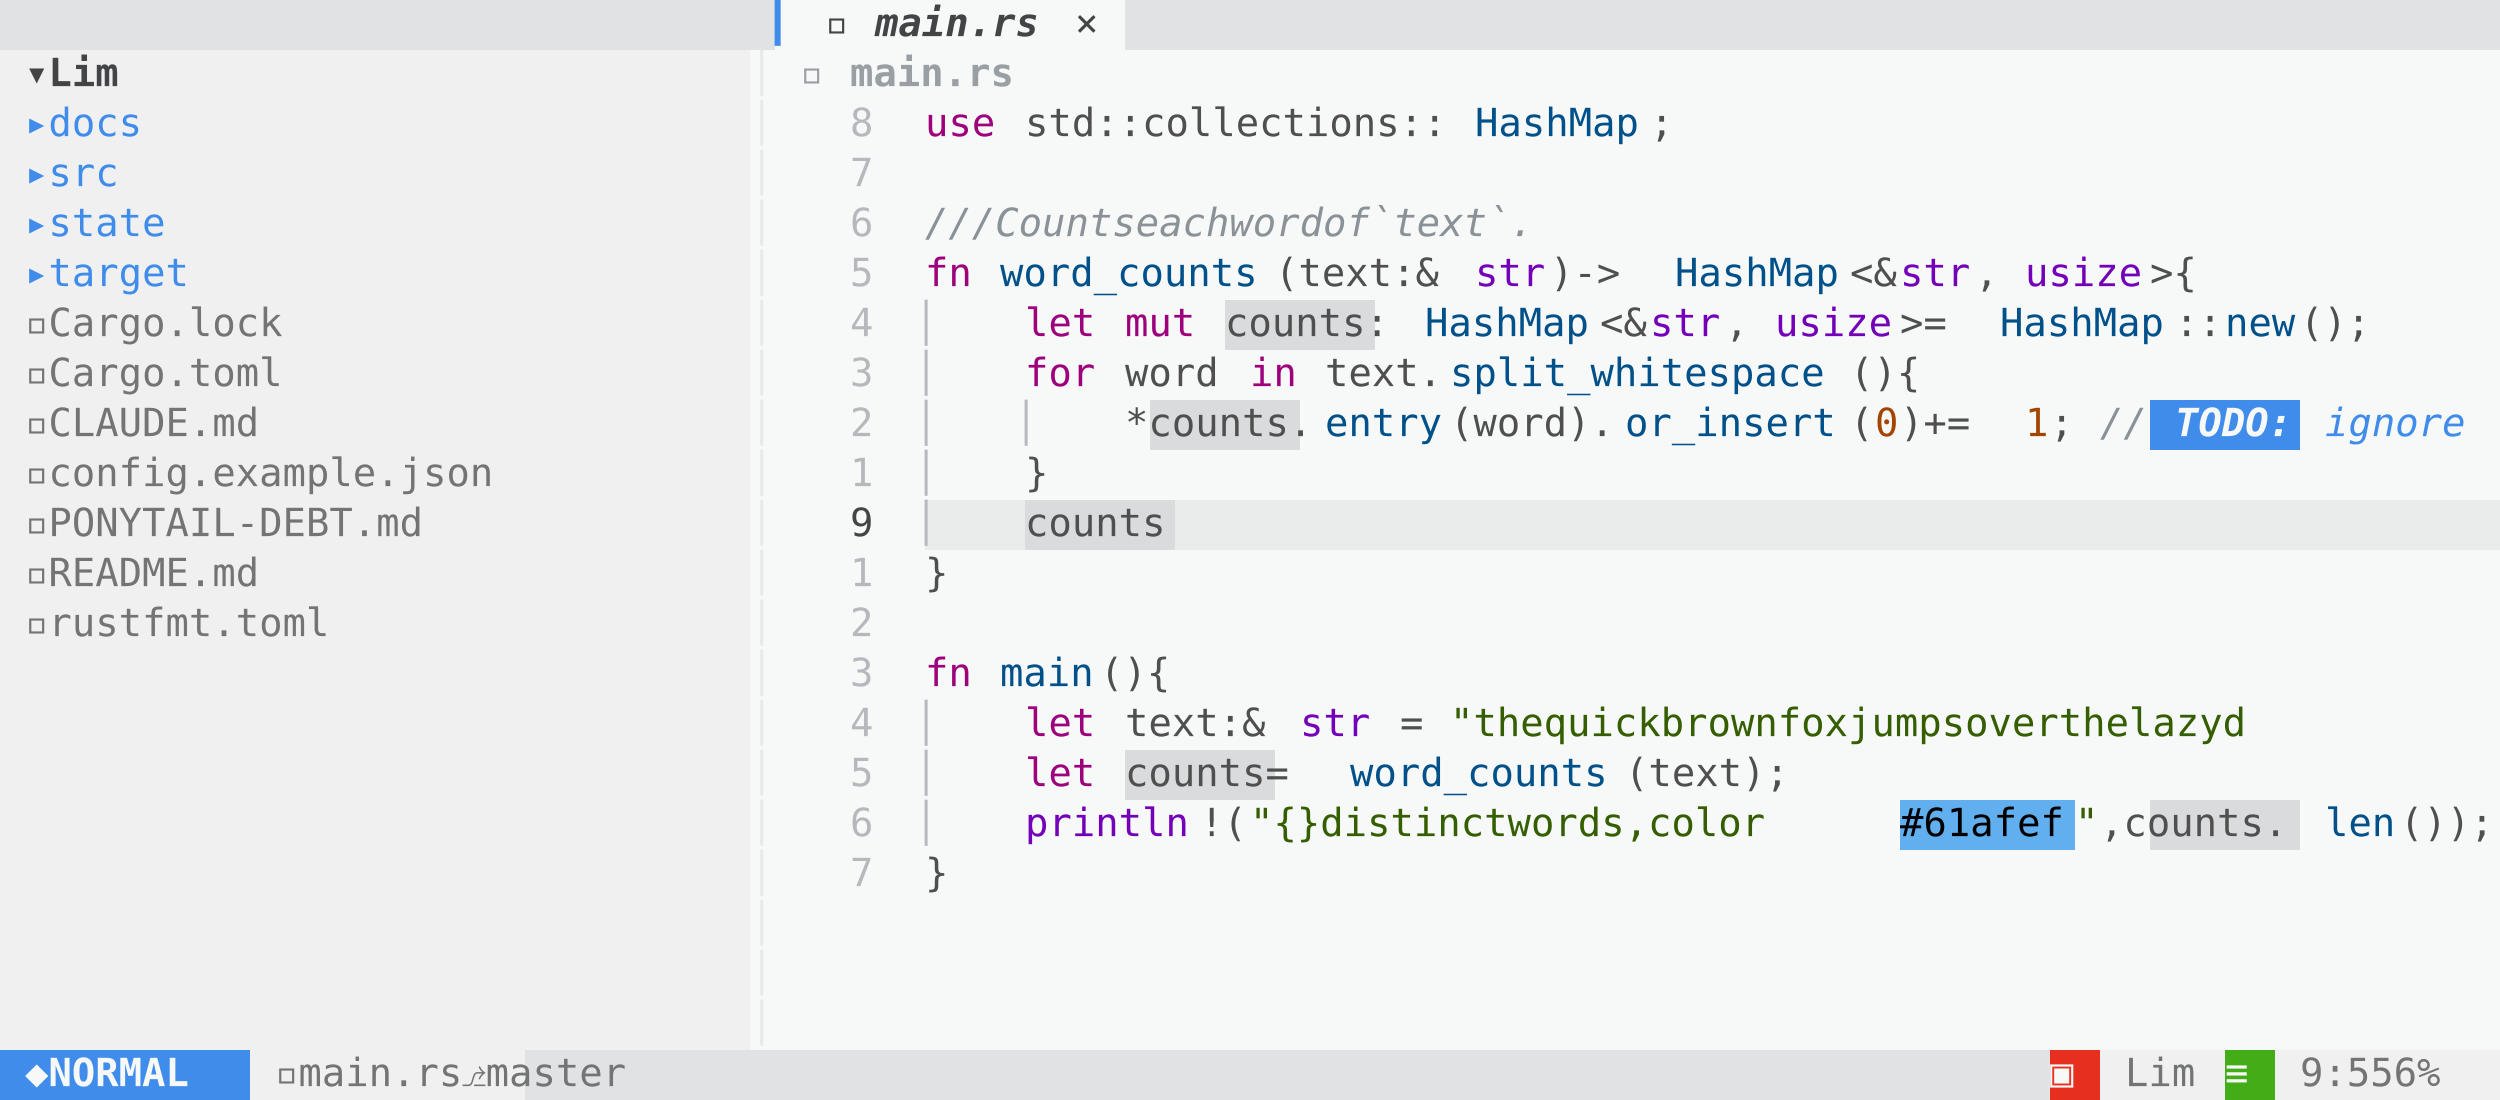
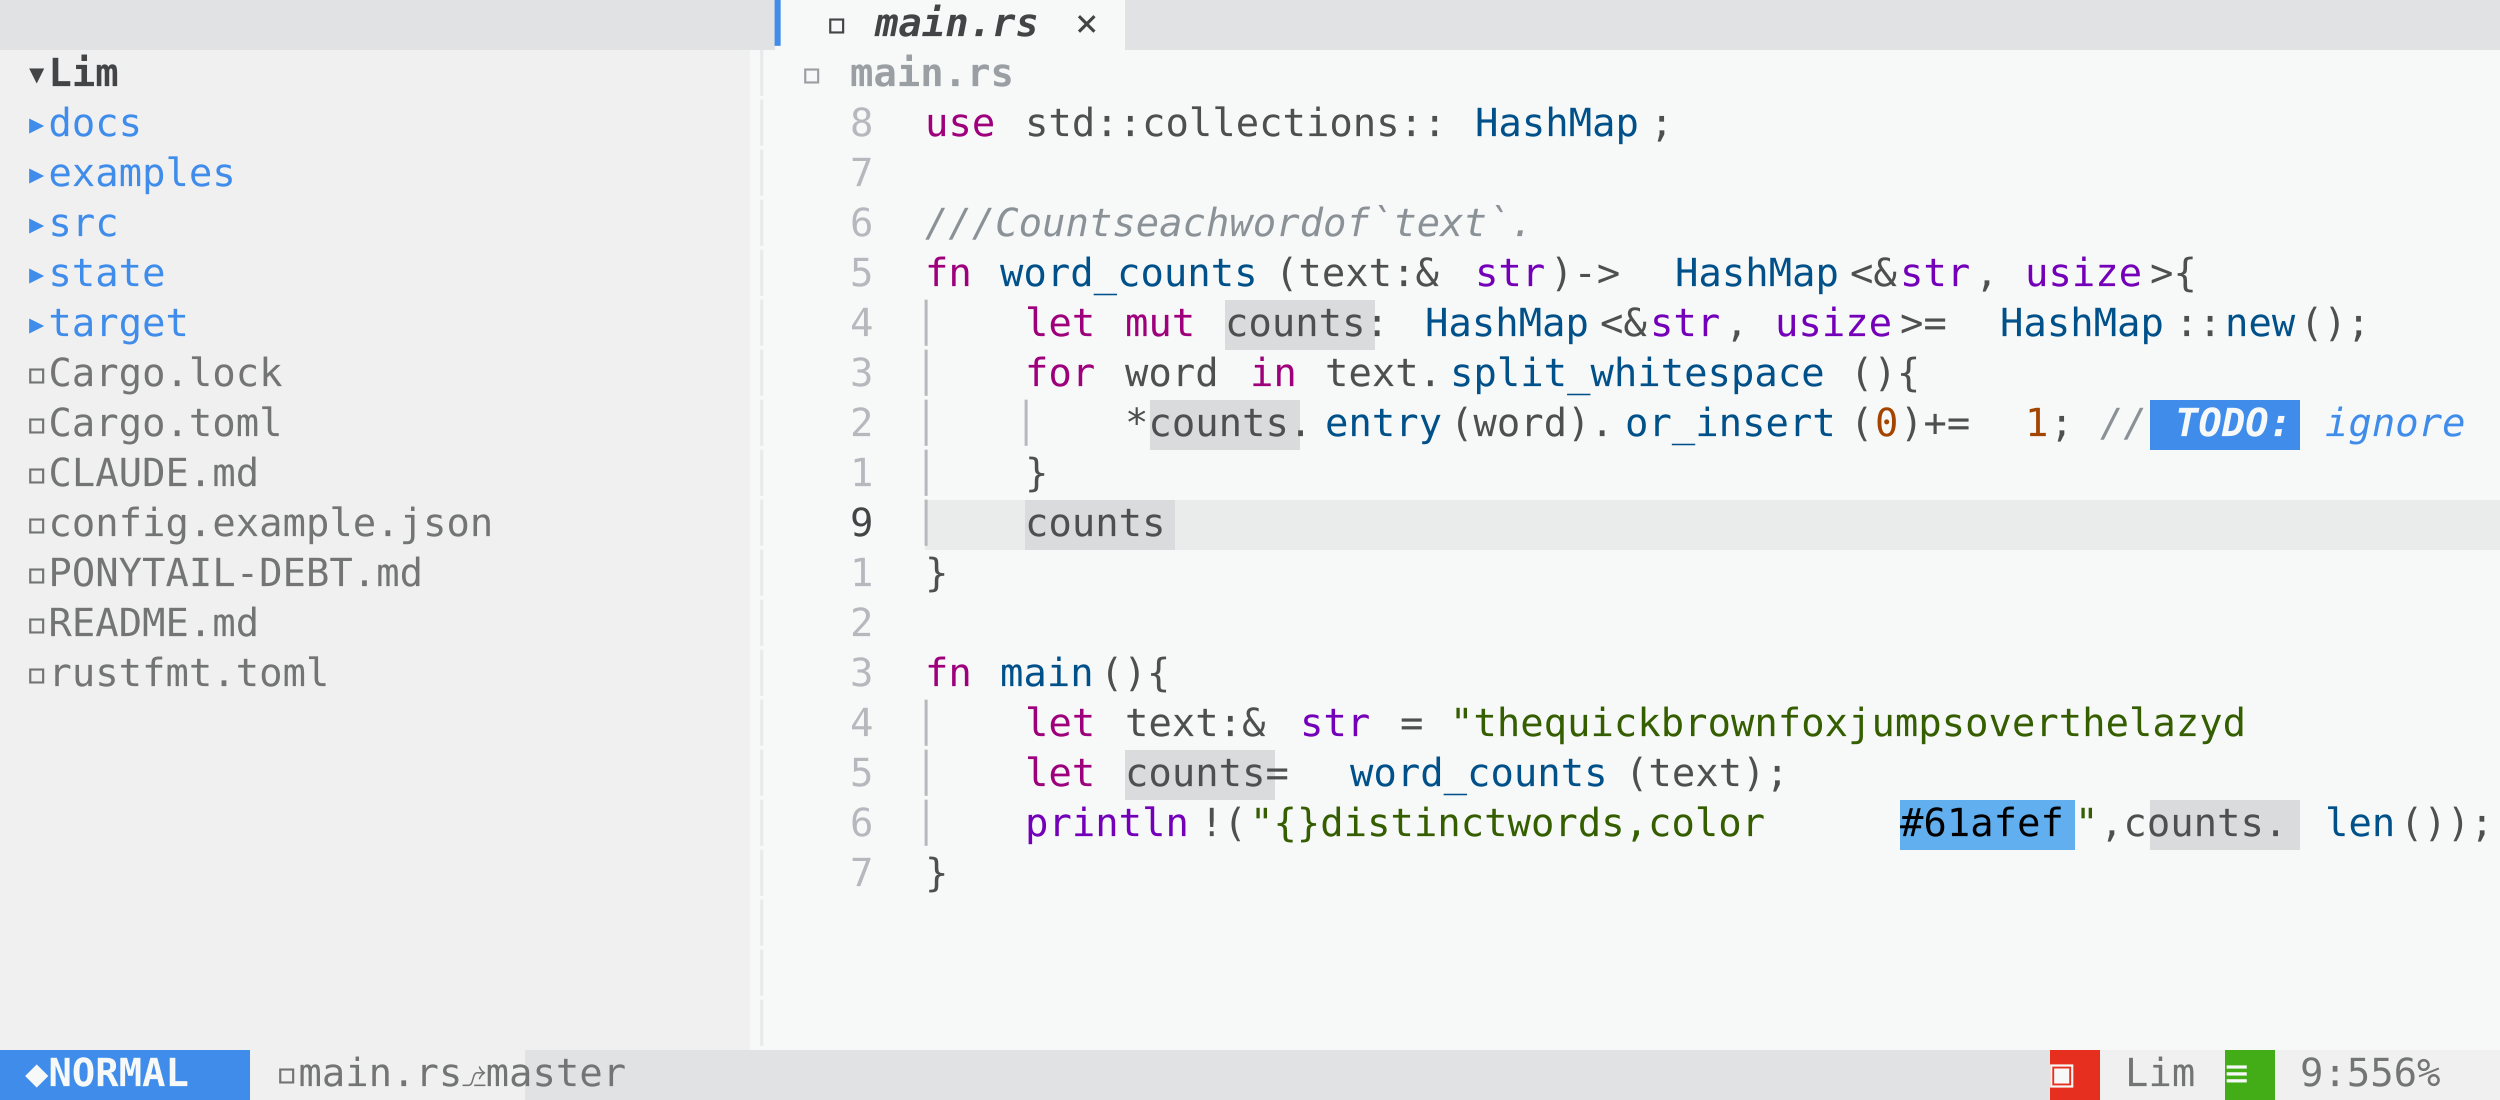
<svg xmlns="http://www.w3.org/2000/svg" width="900" height="396" viewBox="0 0 900 396" font-family="'JetBrainsMono Nerd Font','Symbols Nerd Font','Cascadia Code',Consolas,monospace" font-size="14" xml:space="preserve">
  <rect x="0" y="0" width="279" height="18" fill="#e1e2e4" />
  <rect x="279" y="0" width="126" height="18" fill="#f7f8f8" />
  <rect x="405" y="0" width="495" height="18" fill="#e1e2e4" />
  <text x="279" y="13" fill="#3f8cea">▎</text>
  <text x="297" y="13" fill="#424446">▫</text>
  <text x="315 324 333 342 351 360 369" y="13" fill="#424446" font-weight="bold" font-style="italic">main.rs</text>
  <text x="387" y="13" fill="#424446">×</text>
  <rect x="0" y="18" width="270" height="18" fill="#f0f0f1" />
  <rect x="270" y="18" width="630" height="18" fill="#f7f8f8" />
  <text x="9 27 36 45" y="31" fill="#424446" font-weight="bold">▾Lim</text>
  <text x="270" y="31" fill="#e8e9ea">│</text>
  <text x="288" y="31" fill="#999fa3">▫</text>
  <text x="306 315 324 333 342 351 360" y="31" fill="#999fa3" font-weight="bold">main.rs</text>
  <rect x="0" y="36" width="270" height="18" fill="#f0f0f1" />
  <rect x="270" y="36" width="630" height="18" fill="#f7f8f8" />
  <text x="9 27 36 45 54" y="49" fill="#3f8cea">▸docs</text>
  <text x="270" y="49" fill="#e8e9ea">│</text>
  <text x="306" y="49" fill="#b5b9bd">8</text>
  <text x="333 342 351" y="49" fill="#9e007c">use</text>
  <text x="369 378 387 396 405 414 423 432 441 450 459 468 477 486 495 504 513 522" y="49" fill="#4f4f4f">std::collections::</text>
  <text x="531 540 549 558 567 576 585" y="49" fill="#00508a">HashMap</text>
  <text x="594" y="49" fill="#4f4f4f">;</text>
  <rect x="0" y="54" width="270" height="18" fill="#f0f0f1" />
  <rect x="270" y="54" width="630" height="18" fill="#f7f8f8" />
-   <text x="9 27 36 45" y="67" fill="#3f8cea">▸src</text>
+   <text x="9 27 36 45 54 63 72 81 90" y="67" fill="#3f8cea">▸examples</text>
  <text x="270" y="67" fill="#e8e9ea">│</text>
  <text x="306" y="67" fill="#b5b9bd">7</text>
  <rect x="0" y="72" width="270" height="18" fill="#f0f0f1" />
  <rect x="270" y="72" width="630" height="18" fill="#f7f8f8" />
-   <text x="9 27 36 45 54 63" y="85" fill="#3f8cea">▸state</text>
+   <text x="9 27 36 45" y="85" fill="#3f8cea">▸src</text>
  <text x="270" y="85" fill="#e8e9ea">│</text>
  <text x="306" y="85" fill="#b5b9bd">6</text>
  <text x="333 342 351 369 378 387 396 405 414 432 441 450 459 477 486 495 504 522 531 549 558 567 576 585 594 603" y="85" fill="#8b9297" font-style="italic">///Countseachwordof`text`.</text>
  <rect x="0" y="90" width="270" height="18" fill="#f0f0f1" />
  <rect x="270" y="90" width="630" height="18" fill="#f7f8f8" />
-   <text x="9 27 36 45 54 63 72" y="103" fill="#3f8cea">▸target</text>
+   <text x="9 27 36 45 54 63" y="103" fill="#3f8cea">▸state</text>
  <text x="270" y="103" fill="#e8e9ea">│</text>
  <text x="306" y="103" fill="#b5b9bd">5</text>
  <text x="333 342" y="103" fill="#9e007c">fn</text>
  <text x="360 369 378 387 396 405 414 423 432 441 450" y="103" fill="#00508a">word_counts</text>
  <text x="459 468 477 486 495 504 522" y="103" fill="#4f4f4f">(text:&amp;</text>
  <text x="531 540 549" y="103" fill="#7300b8">str</text>
  <text x="558 576 585" y="103" fill="#4f4f4f">)-&gt;</text>
  <text x="603 612 621 630 639 648 657" y="103" fill="#00508a">HashMap</text>
  <text x="666 675" y="103" fill="#4f4f4f">&lt;&amp;</text>
  <text x="684 693 702" y="103" fill="#7300b8">str</text>
  <text x="711" y="103" fill="#4f4f4f">,</text>
  <text x="729 738 747 756 765" y="103" fill="#7300b8">usize</text>
  <text x="774 792" y="103" fill="#4f4f4f">&gt;{</text>
  <rect x="0" y="108" width="270" height="18" fill="#f0f0f1" />
  <rect x="270" y="108" width="171" height="18" fill="#f7f8f8" />
  <rect x="441" y="108" width="54" height="18" fill="#dadbdd" />
  <rect x="495" y="108" width="405" height="18" fill="#f7f8f8" />
-   <text x="9 27 36 45 54 63 72 81 90 99 108" y="121" fill="#737474">▫Cargo.lock</text>
+   <text x="9 27 36 45 54 63 72" y="121" fill="#3f8cea">▸target</text>
  <text x="270" y="121" fill="#e8e9ea">│</text>
  <text x="306" y="121" fill="#b5b9bd">4</text>
  <text x="333" y="121" fill="#b5b9bd">▏</text>
  <text x="369 378 387" y="121" fill="#9e007c">let</text>
  <text x="405 414 423" y="121" fill="#9e007c">mut</text>
  <text x="441 450 459 468 477 486 495" y="121" fill="#4f4f4f">counts:</text>
  <text x="513 522 531 540 549 558 567" y="121" fill="#00508a">HashMap</text>
  <text x="576 585" y="121" fill="#4f4f4f">&lt;&amp;</text>
  <text x="594 603 612" y="121" fill="#7300b8">str</text>
  <text x="621" y="121" fill="#4f4f4f">,</text>
  <text x="639 648 657 666 675" y="121" fill="#7300b8">usize</text>
  <text x="684 702" y="121" fill="#4f4f4f">&gt;=</text>
  <text x="720 729 738 747 756 765 774" y="121" fill="#00508a">HashMap</text>
  <text x="783 792" y="121" fill="#4f4f4f">::</text>
  <text x="801 810 819" y="121" fill="#00508a">new</text>
  <text x="828 837 846" y="121" fill="#4f4f4f">();</text>
  <rect x="0" y="126" width="270" height="18" fill="#f0f0f1" />
  <rect x="270" y="126" width="630" height="18" fill="#f7f8f8" />
-   <text x="9 27 36 45 54 63 72 81 90 99 108" y="139" fill="#737474">▫Cargo.toml</text>
+   <text x="9 27 36 45 54 63 72 81 90 99 108" y="139" fill="#737474">▫Cargo.lock</text>
  <text x="270" y="139" fill="#e8e9ea">│</text>
  <text x="306" y="139" fill="#b5b9bd">3</text>
  <text x="333" y="139" fill="#b5b9bd">▏</text>
  <text x="369 378 387" y="139" fill="#9e007c">for</text>
  <text x="405 414 423 432" y="139" fill="#4f4f4f">word</text>
  <text x="450 459" y="139" fill="#9e007c">in</text>
  <text x="477 486 495 504 513" y="139" fill="#4f4f4f">text.</text>
  <text x="522 531 540 549 558 567 576 585 594 603 612 621 630 639 648 657" y="139" fill="#00508a">split_whitespace</text>
  <text x="666 675 693" y="139" fill="#4f4f4f">(){</text>
  <rect x="0" y="144" width="270" height="18" fill="#f0f0f1" />
  <rect x="270" y="144" width="144" height="18" fill="#f7f8f8" />
  <rect x="414" y="144" width="54" height="18" fill="#dadbdd" />
  <rect x="468" y="144" width="306" height="18" fill="#f7f8f8" />
  <rect x="774" y="144" width="54" height="18" fill="#3f8cea" />
  <rect x="828" y="144" width="72" height="18" fill="#f7f8f8" />
-   <text x="9 27 36 45 54 63 72 81 90 99" y="157" fill="#737474">▫CLAUDE.md</text>
+   <text x="9 27 36 45 54 63 72 81 90 99 108" y="157" fill="#737474">▫Cargo.toml</text>
  <text x="270" y="157" fill="#e8e9ea">│</text>
  <text x="306" y="157" fill="#b5b9bd">2</text>
  <text x="333" y="157" fill="#b5b9bd">▏</text>
  <text x="369" y="157" fill="#b5b9bd">▏</text>
  <text x="405 414 423 432 441 450 459 468" y="157" fill="#4f4f4f">*counts.</text>
  <text x="477 486 495 504 513" y="157" fill="#00508a">entry</text>
  <text x="522 531 540 549 558 567 576" y="157" fill="#4f4f4f">(word).</text>
  <text x="585 594 603 612 621 630 639 648 657" y="157" fill="#00508a">or_insert</text>
  <text x="666" y="157" fill="#4f4f4f">(</text>
  <text x="675" y="157" fill="#a34500">0</text>
  <text x="684 702 711" y="157" fill="#4f4f4f">)+=</text>
  <text x="729" y="157" fill="#a34500">1</text>
  <text x="738" y="157" fill="#4f4f4f">;</text>
  <text x="756 765" y="157" fill="#8b9297" font-style="italic">//</text>
  <text x="783 792 801 810 819" y="157" fill="#f7f8f8" font-weight="bold" font-style="italic">TODO:</text>
  <text x="837 846 855 864 873 882" y="157" fill="#3f8cea" font-style="italic">ignore</text>
  <rect x="0" y="162" width="270" height="18" fill="#f0f0f1" />
  <rect x="270" y="162" width="630" height="18" fill="#f7f8f8" />
-   <text x="9 27 36 45 54 63 72 81 90 99 108 117 126 135 144 153 162 171 180 189" y="175" fill="#737474">▫config.example.json</text>
+   <text x="9 27 36 45 54 63 72 81 90 99" y="175" fill="#737474">▫CLAUDE.md</text>
  <text x="270" y="175" fill="#e8e9ea">│</text>
  <text x="306" y="175" fill="#b5b9bd">1</text>
  <text x="333" y="175" fill="#b5b9bd">▏</text>
  <text x="369" y="175" fill="#4f4f4f">}</text>
  <rect x="0" y="180" width="270" height="18" fill="#f0f0f1" />
  <rect x="270" y="180" width="63" height="18" fill="#f7f8f8" />
  <rect x="333" y="180" width="36" height="18" fill="#eaebeb" />
  <rect x="369" y="180" width="54" height="18" fill="#dadbdd" />
  <rect x="423" y="180" width="477" height="18" fill="#eaebeb" />
-   <text x="9 27 36 45 54 63 72 81 90 99 108 117 126 135 144 153 162" y="193" fill="#737474">▫PONYTAIL-DEBT.md</text>
+   <text x="9 27 36 45 54 63 72 81 90 99 108 117 126 135 144 153 162 171 180 189" y="193" fill="#737474">▫config.example.json</text>
  <text x="270" y="193" fill="#e8e9ea">│</text>
  <text x="306" y="193" fill="#424446">9</text>
  <text x="333" y="193" fill="#b5b9bd">▏</text>
  <text x="369 378 387 396 405 414" y="193" fill="#4f4f4f">counts</text>
  <rect x="0" y="198" width="270" height="18" fill="#f0f0f1" />
  <rect x="270" y="198" width="630" height="18" fill="#f7f8f8" />
-   <text x="9 27 36 45 54 63 72 81 90 99" y="211" fill="#737474">▫README.md</text>
+   <text x="9 27 36 45 54 63 72 81 90 99 108 117 126 135 144 153 162" y="211" fill="#737474">▫PONYTAIL-DEBT.md</text>
  <text x="270" y="211" fill="#e8e9ea">│</text>
  <text x="306" y="211" fill="#b5b9bd">1</text>
  <text x="333" y="211" fill="#4f4f4f">}</text>
  <rect x="0" y="216" width="270" height="18" fill="#f0f0f1" />
  <rect x="270" y="216" width="630" height="18" fill="#f7f8f8" />
-   <text x="9 27 36 45 54 63 72 81 90 99 108 117 126" y="229" fill="#737474">▫rustfmt.toml</text>
+   <text x="9 27 36 45 54 63 72 81 90 99" y="229" fill="#737474">▫README.md</text>
  <text x="270" y="229" fill="#e8e9ea">│</text>
  <text x="306" y="229" fill="#b5b9bd">2</text>
  <rect x="0" y="234" width="270" height="18" fill="#f0f0f1" />
  <rect x="270" y="234" width="630" height="18" fill="#f7f8f8" />
+   <text x="9 27 36 45 54 63 72 81 90 99 108 117 126" y="247" fill="#737474">▫rustfmt.toml</text>
  <text x="270" y="247" fill="#e8e9ea">│</text>
  <text x="306" y="247" fill="#b5b9bd">3</text>
  <text x="333 342" y="247" fill="#9e007c">fn</text>
  <text x="360 369 378 387" y="247" fill="#00508a">main</text>
  <text x="396 405 423" y="247" fill="#4f4f4f">(){</text>
  <rect x="0" y="252" width="270" height="18" fill="#f0f0f1" />
  <rect x="270" y="252" width="630" height="18" fill="#f7f8f8" />
  <text x="270" y="265" fill="#e8e9ea">│</text>
  <text x="306" y="265" fill="#b5b9bd">4</text>
  <text x="333" y="265" fill="#b5b9bd">▏</text>
  <text x="369 378 387" y="265" fill="#9e007c">let</text>
  <text x="405 414 423 432 441 459" y="265" fill="#4f4f4f">text:&amp;</text>
  <text x="468 477 486" y="265" fill="#7300b8">str</text>
  <text x="504" y="265" fill="#4f4f4f">=</text>
  <text x="522 531 540 549 567 576 585 594 603 621 630 639 648 657 675 684 693 711 720 729 738 747 765 774 783 792 810 819 828 846 855 864 873 891" y="265" fill="#345e00">"thequickbrownfoxjumpsoverthelazyd</text>
  <rect x="0" y="270" width="270" height="18" fill="#f0f0f1" />
  <rect x="270" y="270" width="135" height="18" fill="#f7f8f8" />
  <rect x="405" y="270" width="54" height="18" fill="#dadbdd" />
  <rect x="459" y="270" width="441" height="18" fill="#f7f8f8" />
  <text x="270" y="283" fill="#e8e9ea">│</text>
  <text x="306" y="283" fill="#b5b9bd">5</text>
  <text x="333" y="283" fill="#b5b9bd">▏</text>
  <text x="369 378 387" y="283" fill="#9e007c">let</text>
  <text x="405 414 423 432 441 450 468" y="283" fill="#4f4f4f">counts=</text>
  <text x="486 495 504 513 522 531 540 549 558 567 576" y="283" fill="#00508a">word_counts</text>
  <text x="585 594 603 612 621 630 639" y="283" fill="#4f4f4f">(text);</text>
  <rect x="0" y="288" width="270" height="18" fill="#f0f0f1" />
  <rect x="270" y="288" width="414" height="18" fill="#f7f8f8" />
  <rect x="684" y="288" width="63" height="18" fill="#61afef" />
  <rect x="747" y="288" width="27" height="18" fill="#f7f8f8" />
  <rect x="774" y="288" width="54" height="18" fill="#dadbdd" />
  <rect x="828" y="288" width="72" height="18" fill="#f7f8f8" />
  <text x="270" y="301" fill="#e8e9ea">│</text>
  <text x="306" y="301" fill="#b5b9bd">6</text>
  <text x="333" y="301" fill="#b5b9bd">▏</text>
  <text x="369 378 387 396 405 414 423" y="301" fill="#7300b8">println</text>
  <text x="432 441" y="301" fill="#4f4f4f">!(</text>
  <text x="450 459 468 486 495 504 513 522 531 540 549 567 576 585 594 603 612 630 639 648 657 666" y="301" fill="#345e00">"{}distinctwords,color</text>
  <text x="684 693 702 711 720 729 738" y="301" fill="#000000">#61afef</text>
  <text x="747" y="301" fill="#345e00">"</text>
  <text x="756 774 783 792 801 810 819 828" y="301" fill="#4f4f4f">,counts.</text>
  <text x="837 846 855" y="301" fill="#00508a">len</text>
  <text x="864 873 882 891" y="301" fill="#4f4f4f">());</text>
  <rect x="0" y="306" width="270" height="18" fill="#f0f0f1" />
  <rect x="270" y="306" width="630" height="18" fill="#f7f8f8" />
  <text x="270" y="319" fill="#e8e9ea">│</text>
  <text x="306" y="319" fill="#b5b9bd">7</text>
  <text x="333" y="319" fill="#4f4f4f">}</text>
  <rect x="0" y="324" width="270" height="18" fill="#f0f0f1" />
  <rect x="270" y="324" width="630" height="18" fill="#f7f8f8" />
  <text x="270" y="337" fill="#e8e9ea">│</text>
  <rect x="0" y="342" width="270" height="18" fill="#f0f0f1" />
  <rect x="270" y="342" width="630" height="18" fill="#f7f8f8" />
  <text x="270" y="355" fill="#e8e9ea">│</text>
  <rect x="0" y="360" width="270" height="18" fill="#f0f0f1" />
  <rect x="270" y="360" width="630" height="18" fill="#f7f8f8" />
  <text x="270" y="373" fill="#e8e9ea">│</text>
  <rect x="0" y="378" width="90" height="18" fill="#3f8cea" />
  <rect x="90" y="378" width="99" height="18" fill="#f0f0f1" />
  <rect x="189" y="378" width="549" height="18" fill="#e1e2e4" />
  <rect x="738" y="378" width="18" height="18" fill="#e72f1f" />
  <rect x="756" y="378" width="45" height="18" fill="#f0f0f1" />
  <rect x="801" y="378" width="18" height="18" fill="#42ad17" />
  <rect x="819" y="378" width="81" height="18" fill="#f0f0f1" />
  <text x="9 27 36 45 54 63 72" y="391" fill="#f7f8f8" font-weight="bold">◆NORMAL</text>
  <text x="99 117 126 135 144 153 162 171 198 216 225 234 243 252 261" y="391" fill="#737474">▫main.rs⎇master</text>
  <text x="738" y="391" fill="#f7f8f8">▣</text>
  <text x="765 774 783" y="391" fill="#737474">Lim</text>
  <text x="801" y="391" fill="#f7f8f8">≡</text>
  <text x="828 837 846 864 873 882" y="391" fill="#737474">9:556%</text>
</svg>
